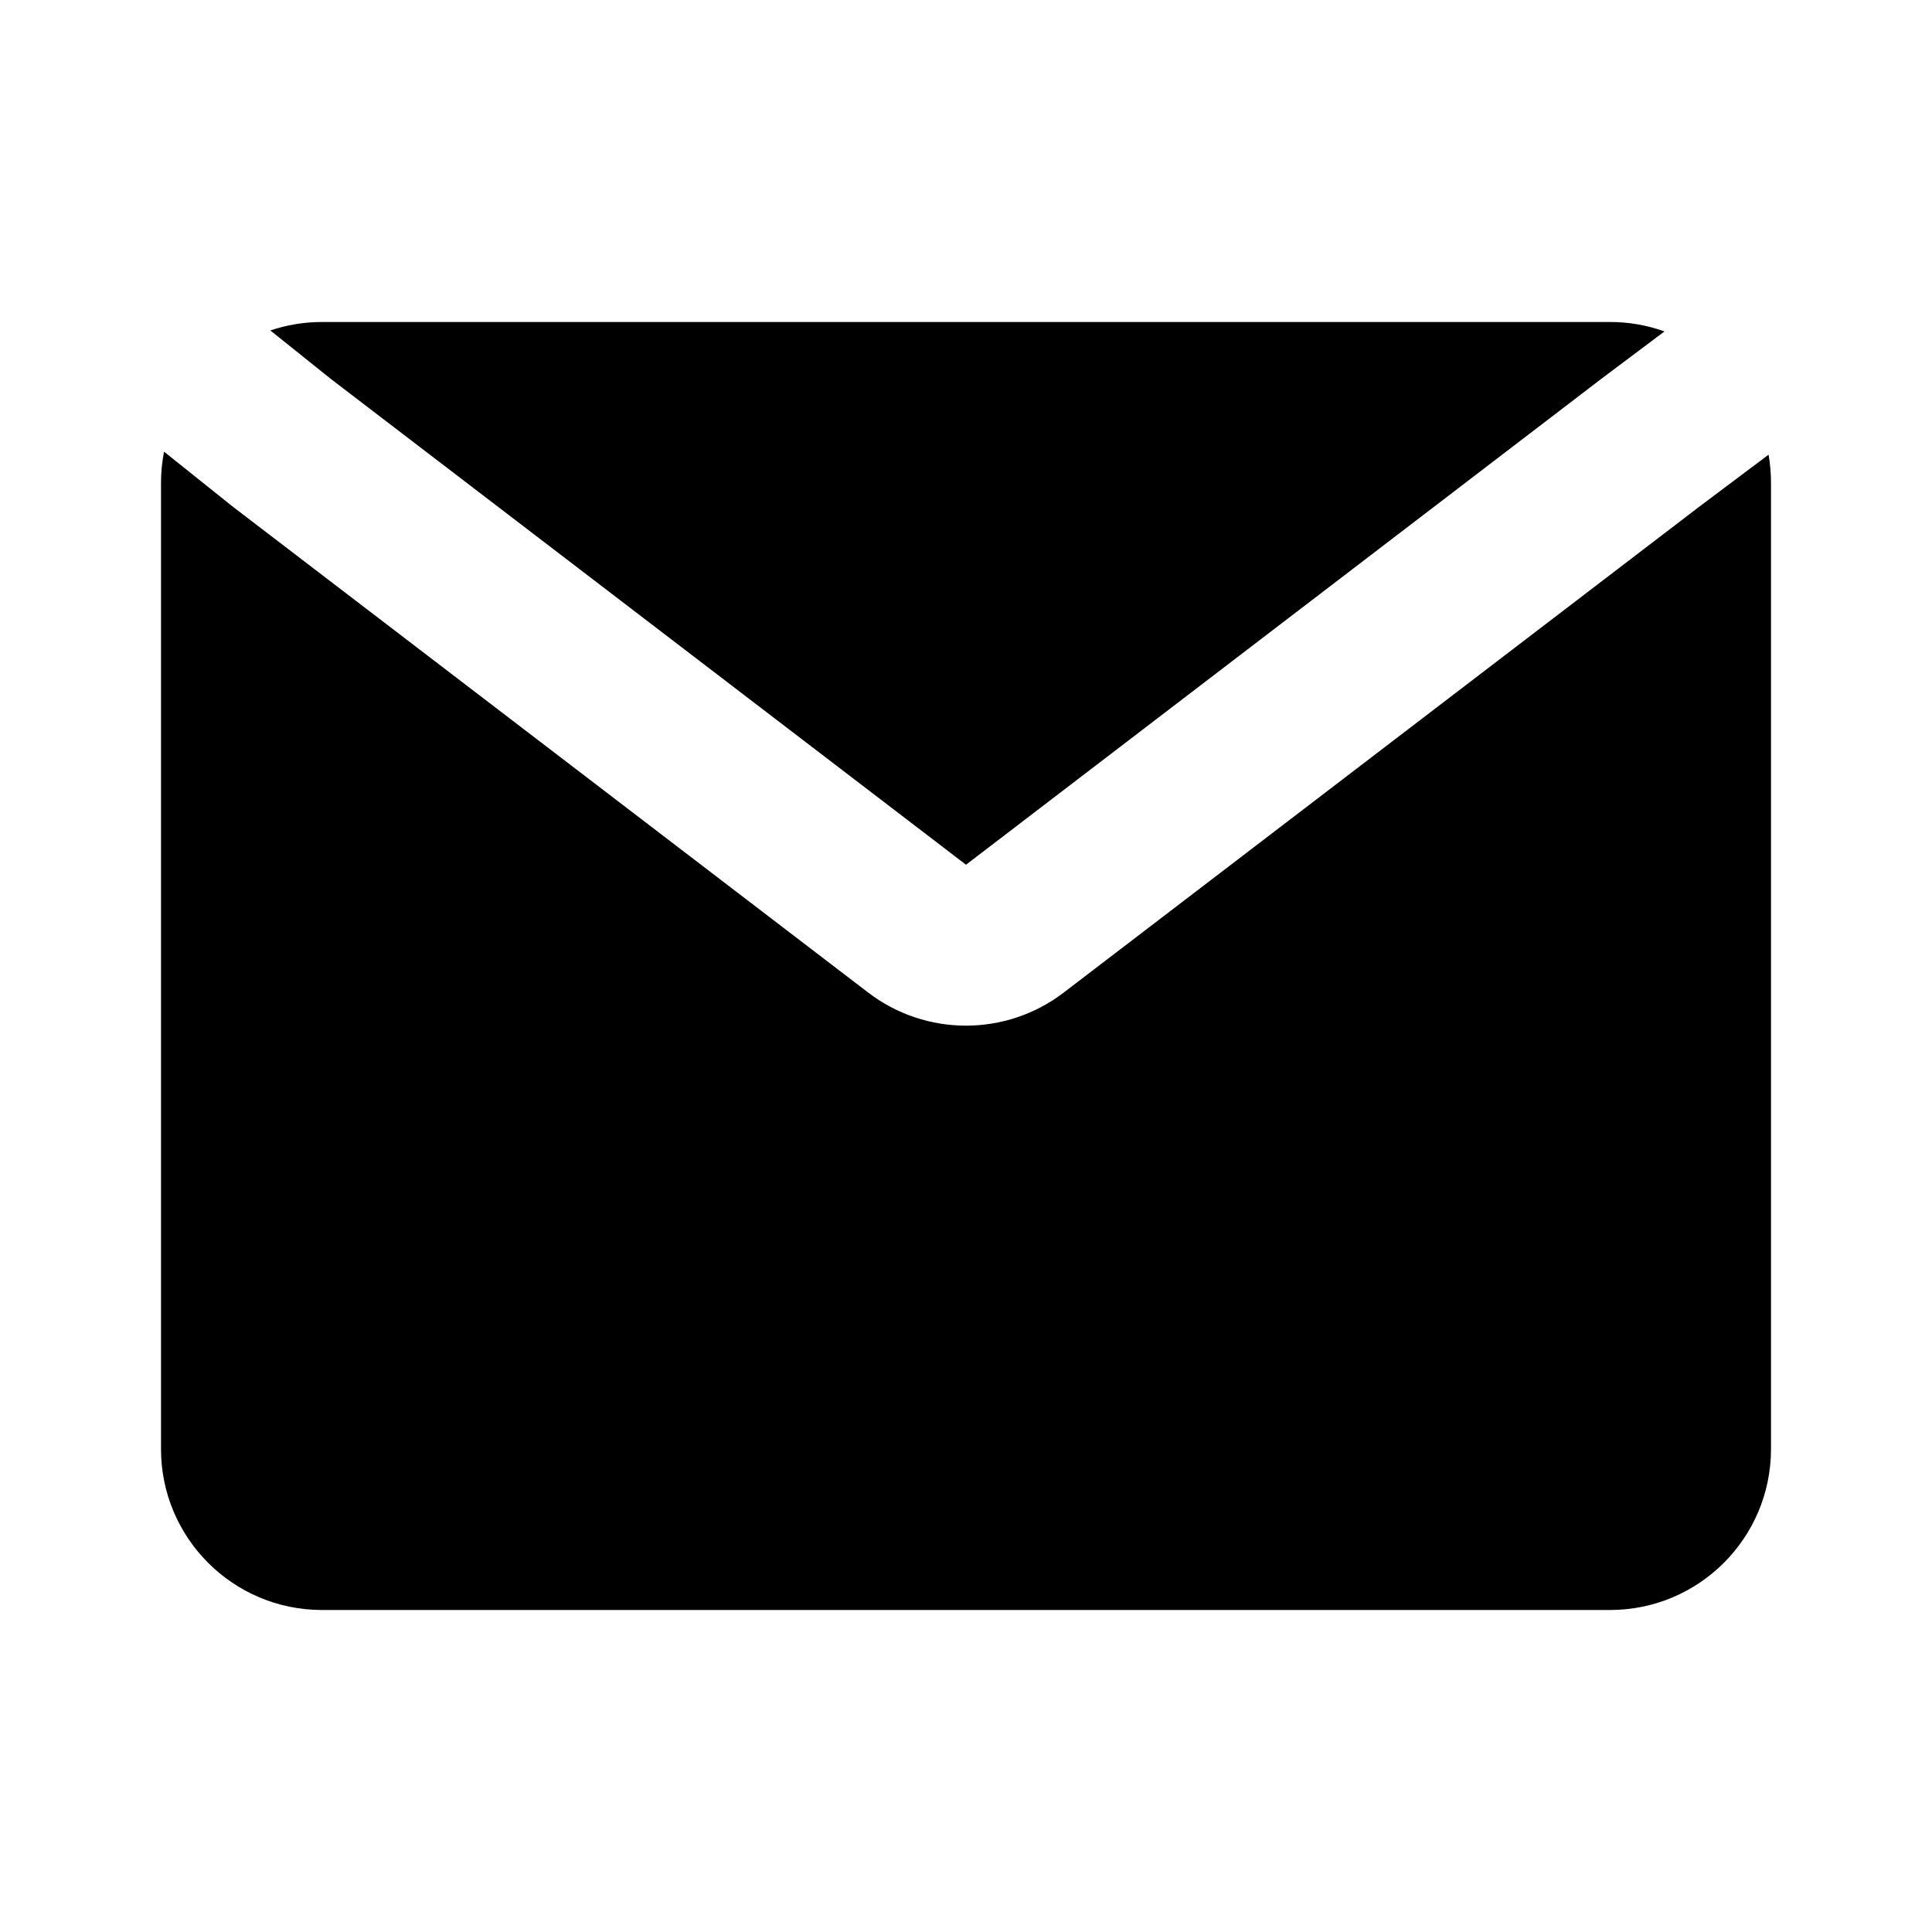
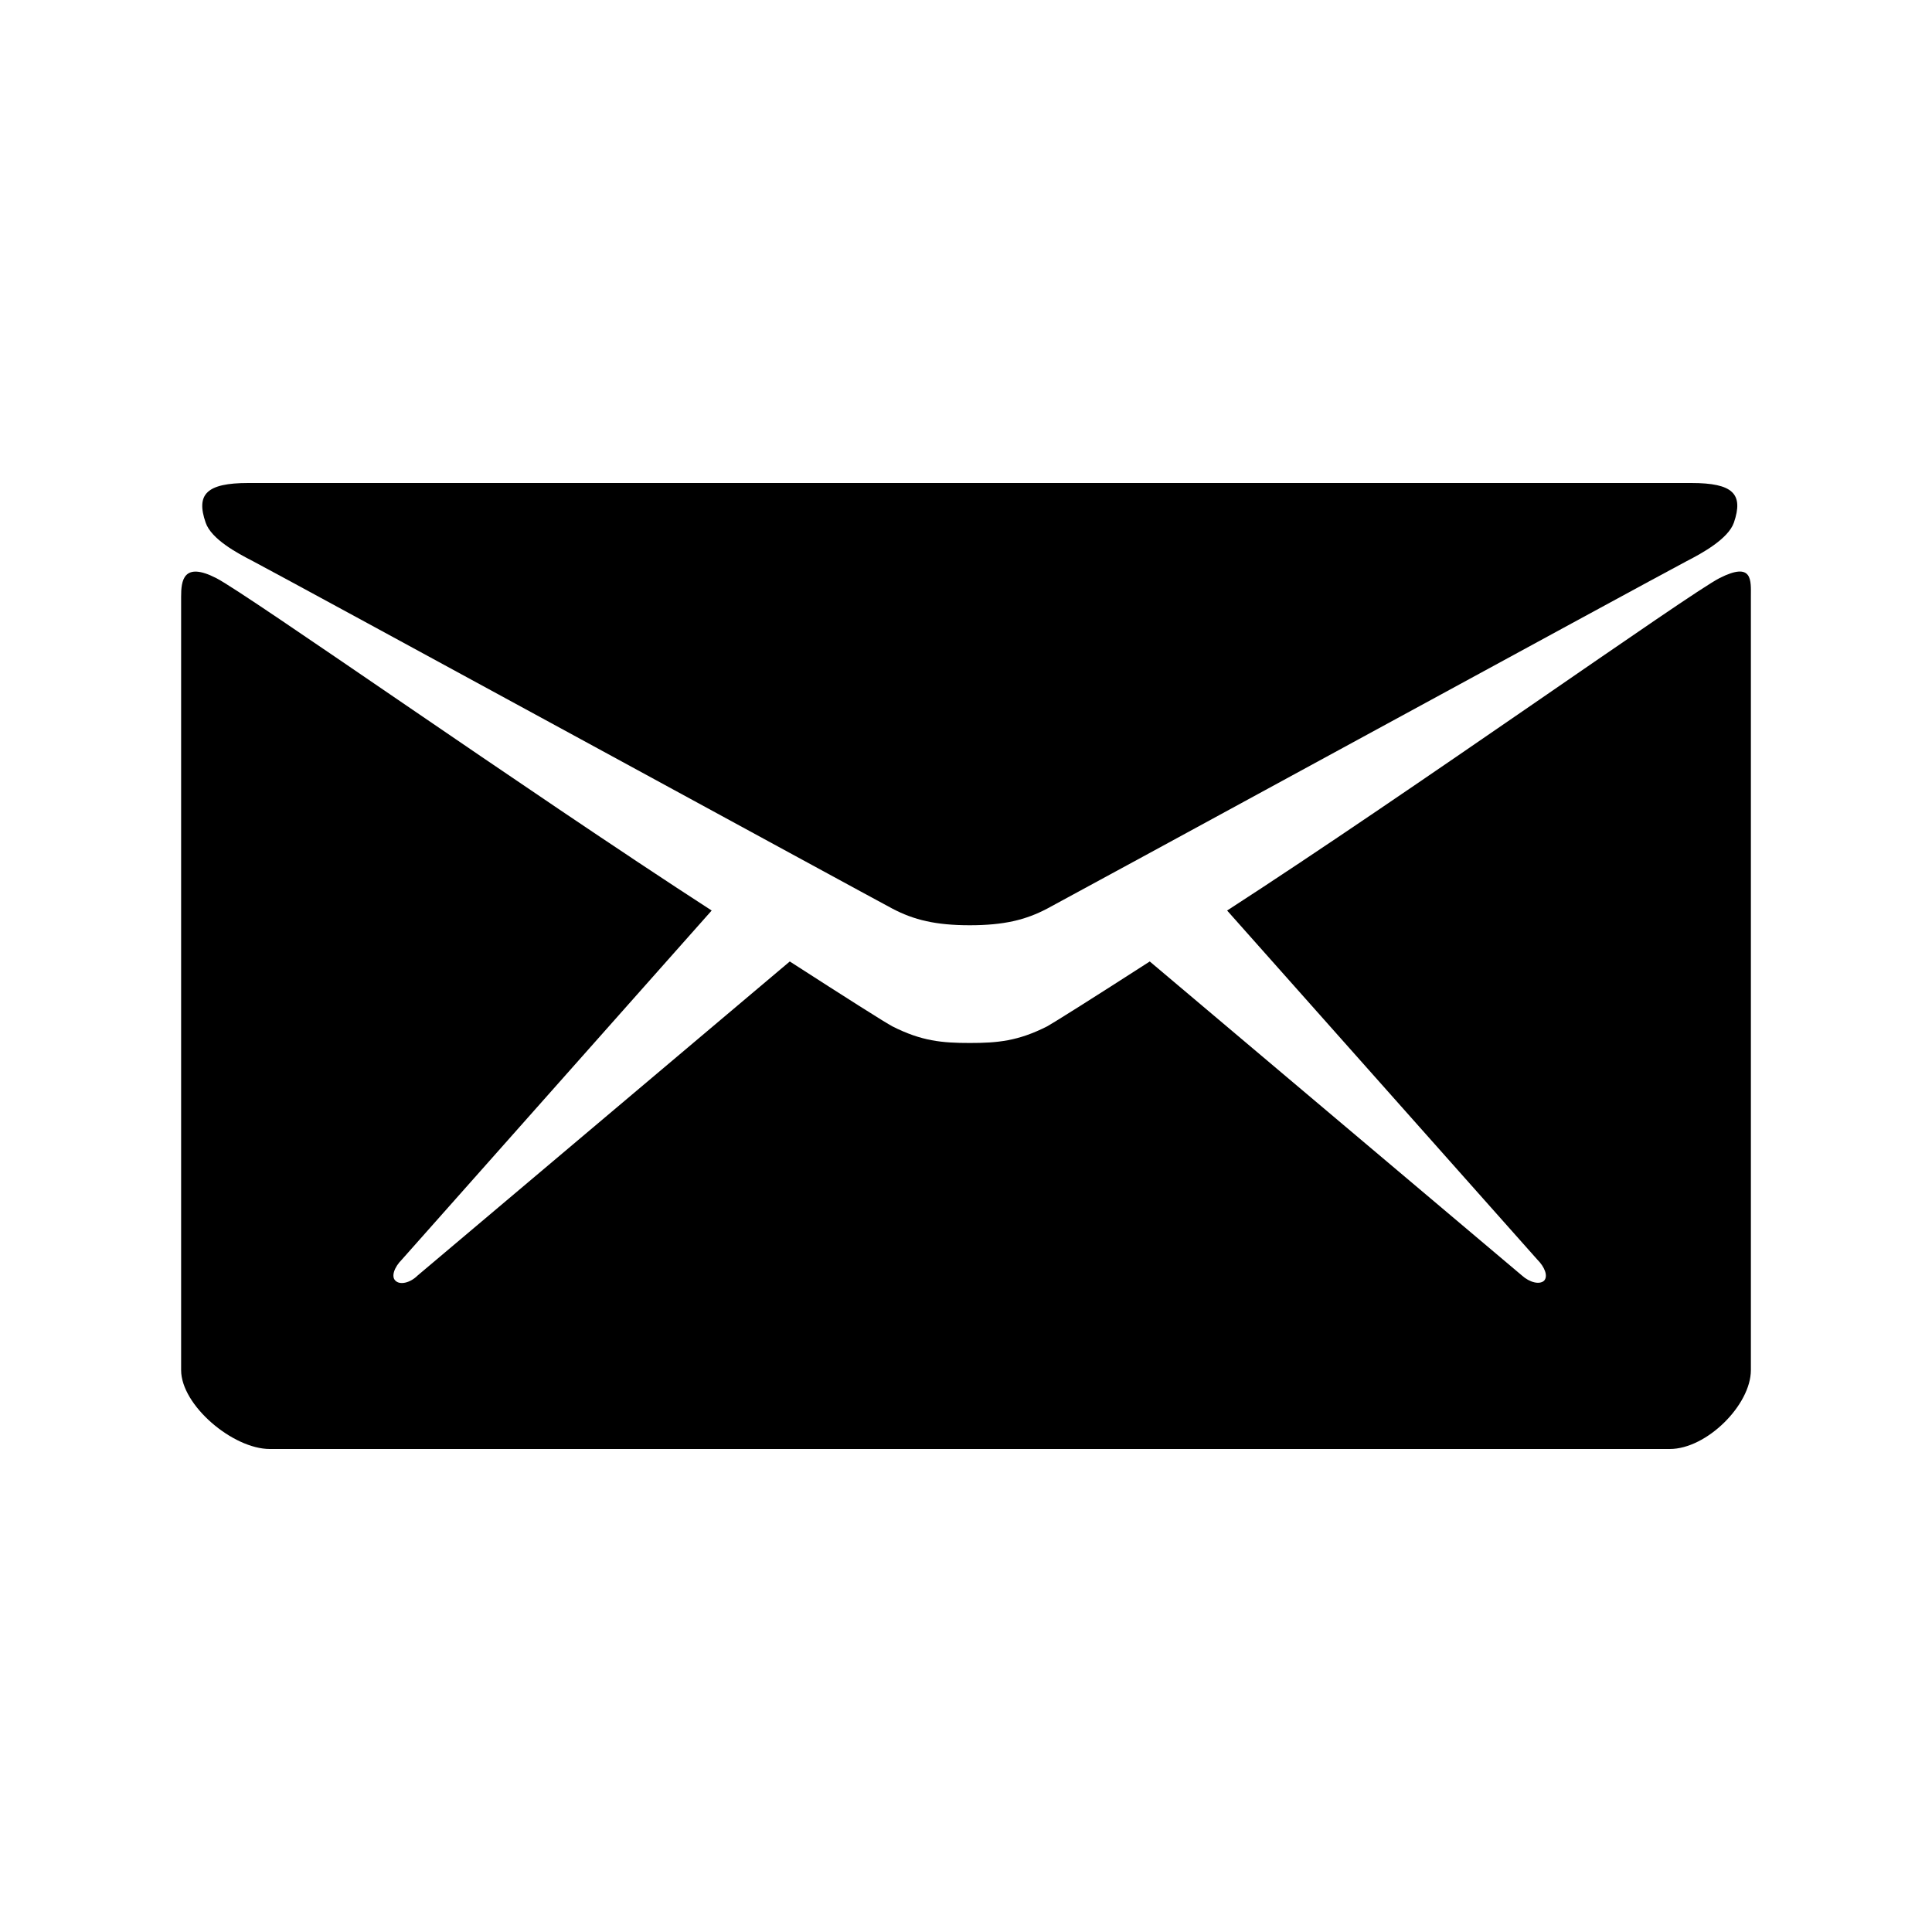
- <svg xmlns="http://www.w3.org/2000/svg" class="w-6 h-6 text-gray-800 dark:text-white" aria-hidden="true" width="24" height="24" fill="currentColor" viewBox="0 0 24 24">
-   <path d="M2.038 5.61A2.01 2.01 0 0 0 2 6v12a2 2 0 0 0 2 2h16a2 2 0 0 0 2-2V6c0-.12-.01-.238-.03-.352l-.866.65-7.89 6.032a2 2 0 0 1-2.429 0L2.884 6.288l-.846-.677Z" />
-   <path d="M20.677 4.117A1.996 1.996 0 0 0 20 4H4c-.225 0-.44.037-.642.105l.758.607L12 10.742 19.9 4.7l.777-.583Z" />
+ <svg xmlns="http://www.w3.org/2000/svg" height="512px" id="Layer_1" style="enable-background:new 0 0 512 512;" version="1.1" viewBox="0 0 512 512" width="512px" xml:space="preserve">
+   <g>
+     <path d="M67,148.7c11,5.8,163.8,89.1,169.5,92.1c5.7,3,11.5,4.4,20.5,4.4c9,0,14.8-1.4,20.5-4.4c5.7-3,158.5-86.3,169.5-92.1   c4.1-2.1,11-5.9,12.5-10.2c2.6-7.6-0.2-10.5-11.3-10.5H257H65.8c-11.1,0-13.9,3-11.3,10.5C56,142.9,62.9,146.6,67,148.7z" />
+     <path d="M455.7,153.2c-8.2,4.2-81.8,56.6-130.5,88.1l82.2,92.5c2,2,2.9,4.4,1.8,5.6c-1.2,1.1-3.8,0.5-5.9-1.4l-98.6-83.2   c-14.9,9.6-25.4,16.2-27.2,17.2c-7.7,3.9-13.1,4.4-20.5,4.4c-7.4,0-12.8-0.5-20.5-4.4c-1.9-1-12.3-7.6-27.2-17.2l-98.6,83.2   c-2,2-4.7,2.6-5.9,1.4c-1.2-1.1-0.3-3.6,1.7-5.6l82.1-92.5c-48.7-31.5-123.1-83.9-131.3-88.1c-8.8-4.5-9.3,0.8-9.3,4.9   c0,4.1,0,205,0,205c0,9.3,13.7,20.9,23.5,20.9H257h185.5c9.8,0,21.5-11.7,21.5-20.9c0,0,0-201,0-205   C464,153.9,464.6,148.7,455.7,153.2z" />
+   </g>
</svg>
